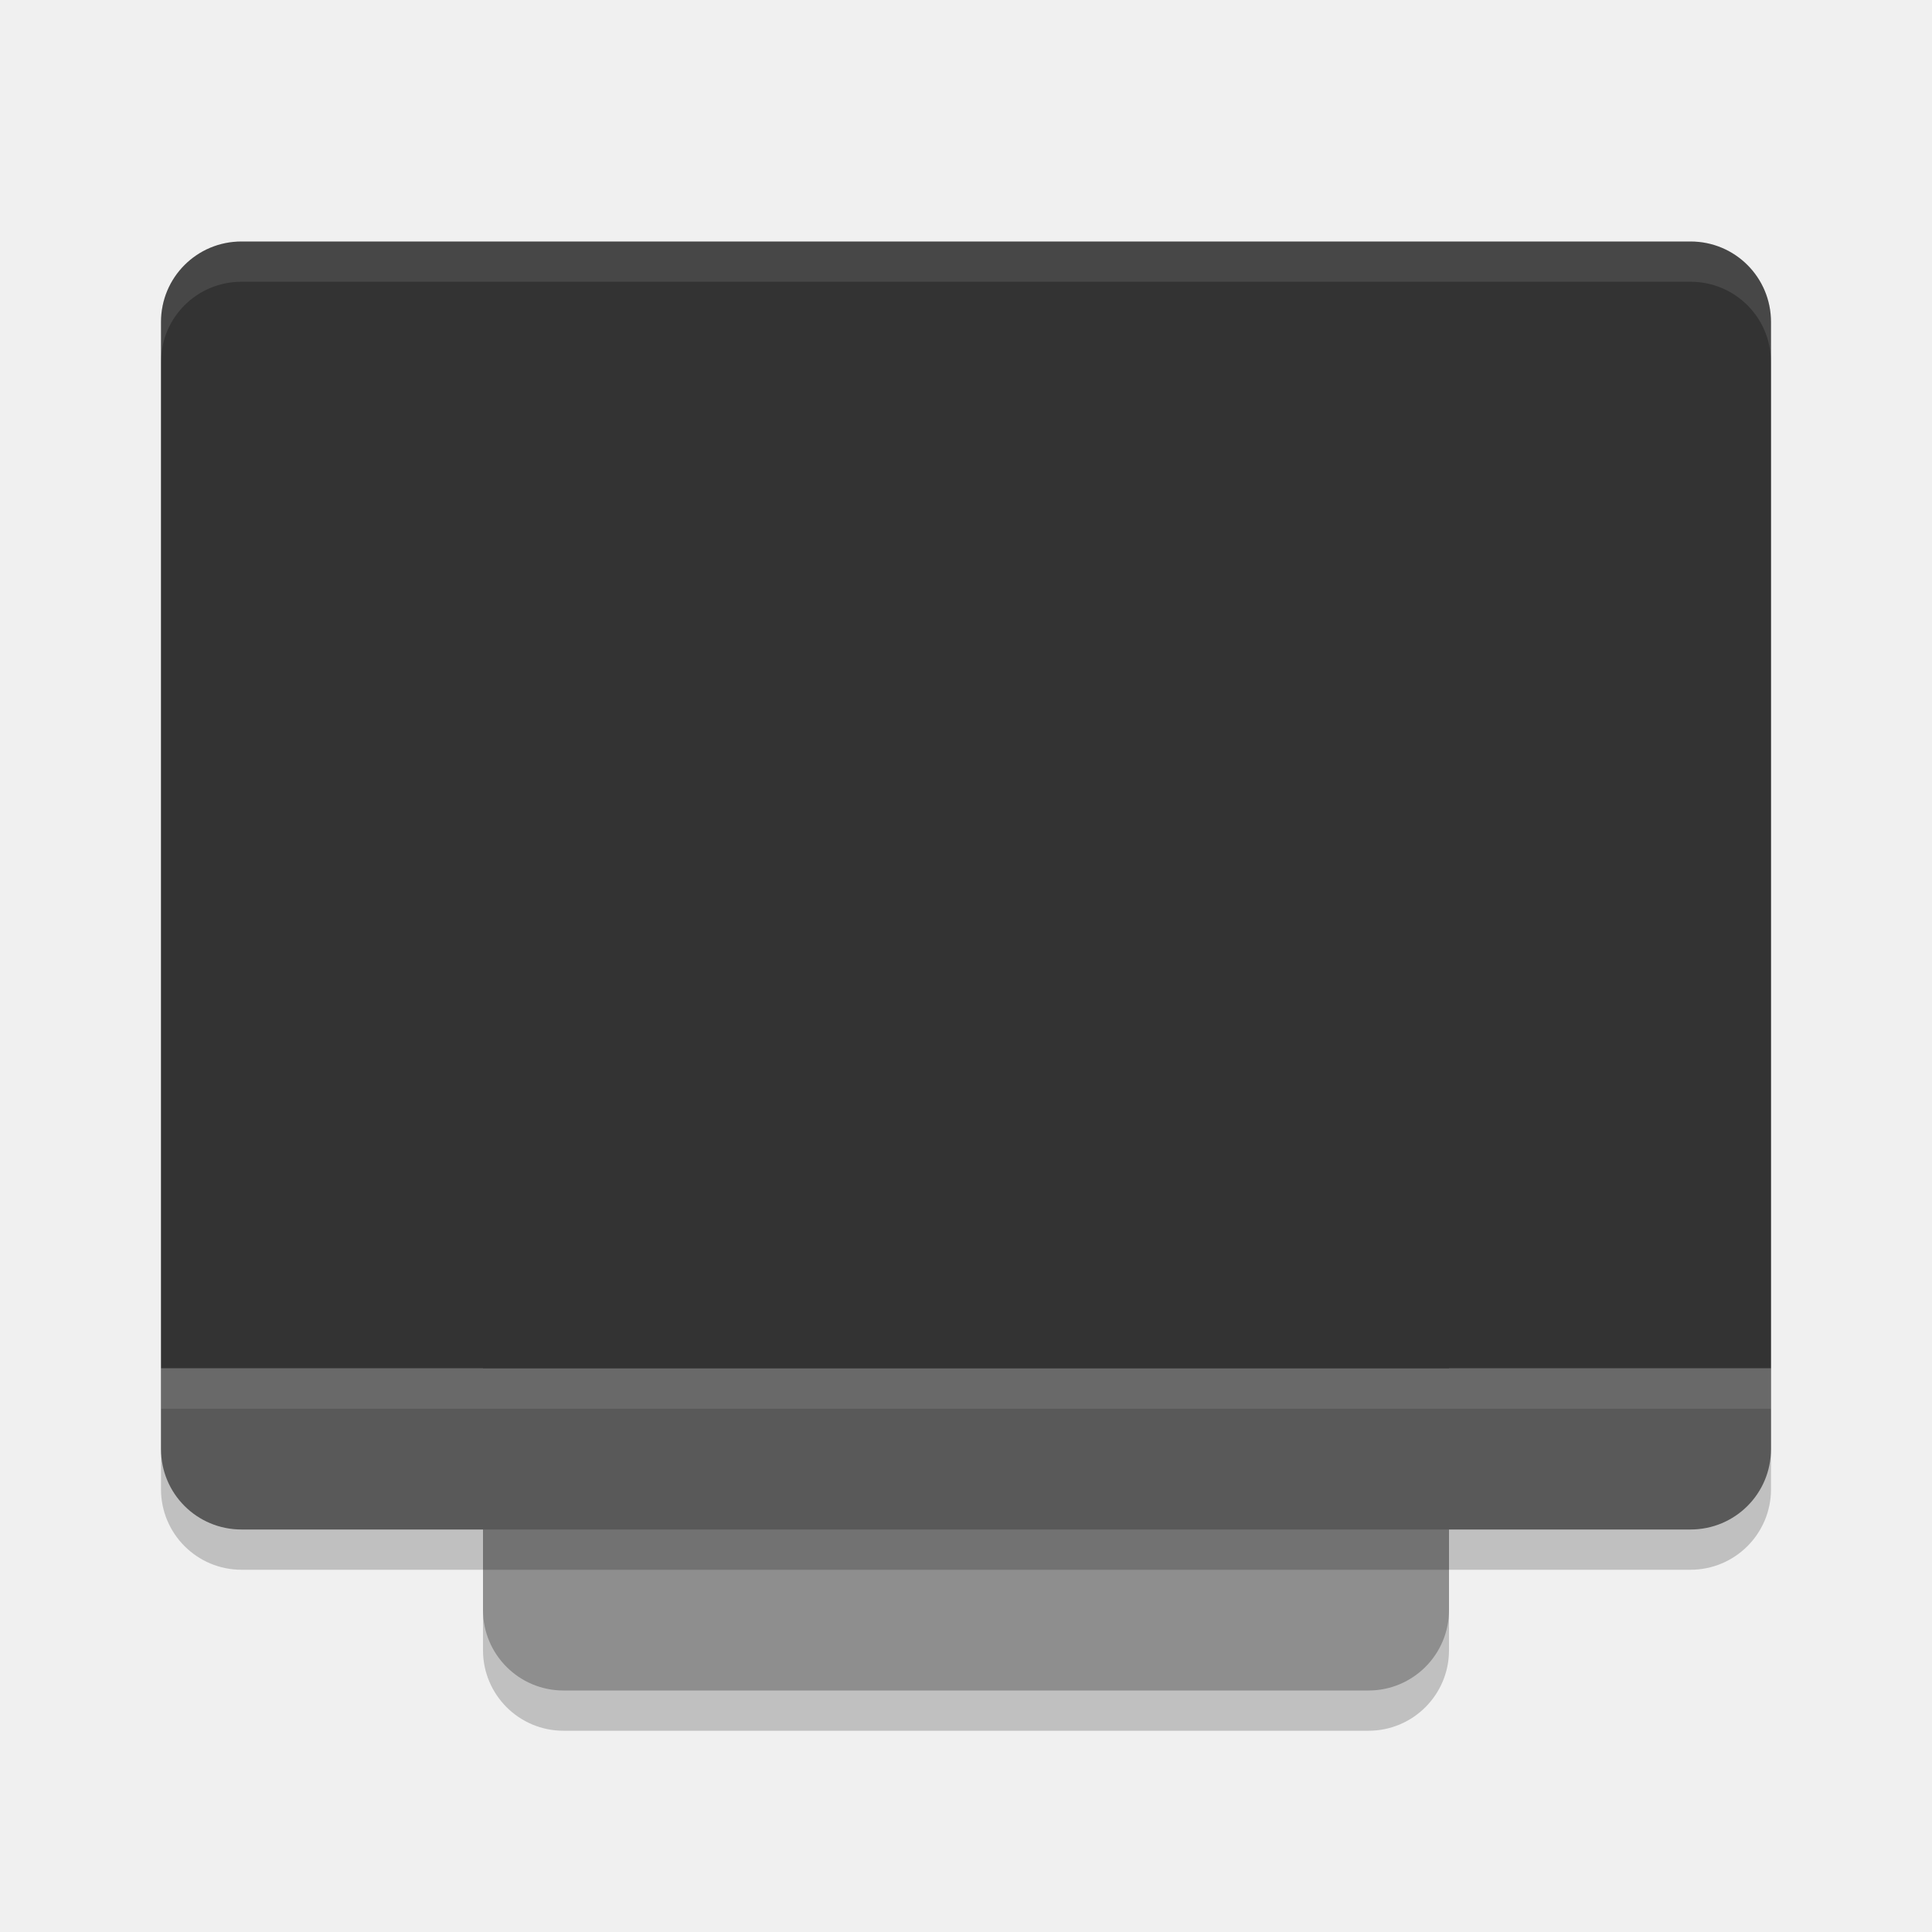
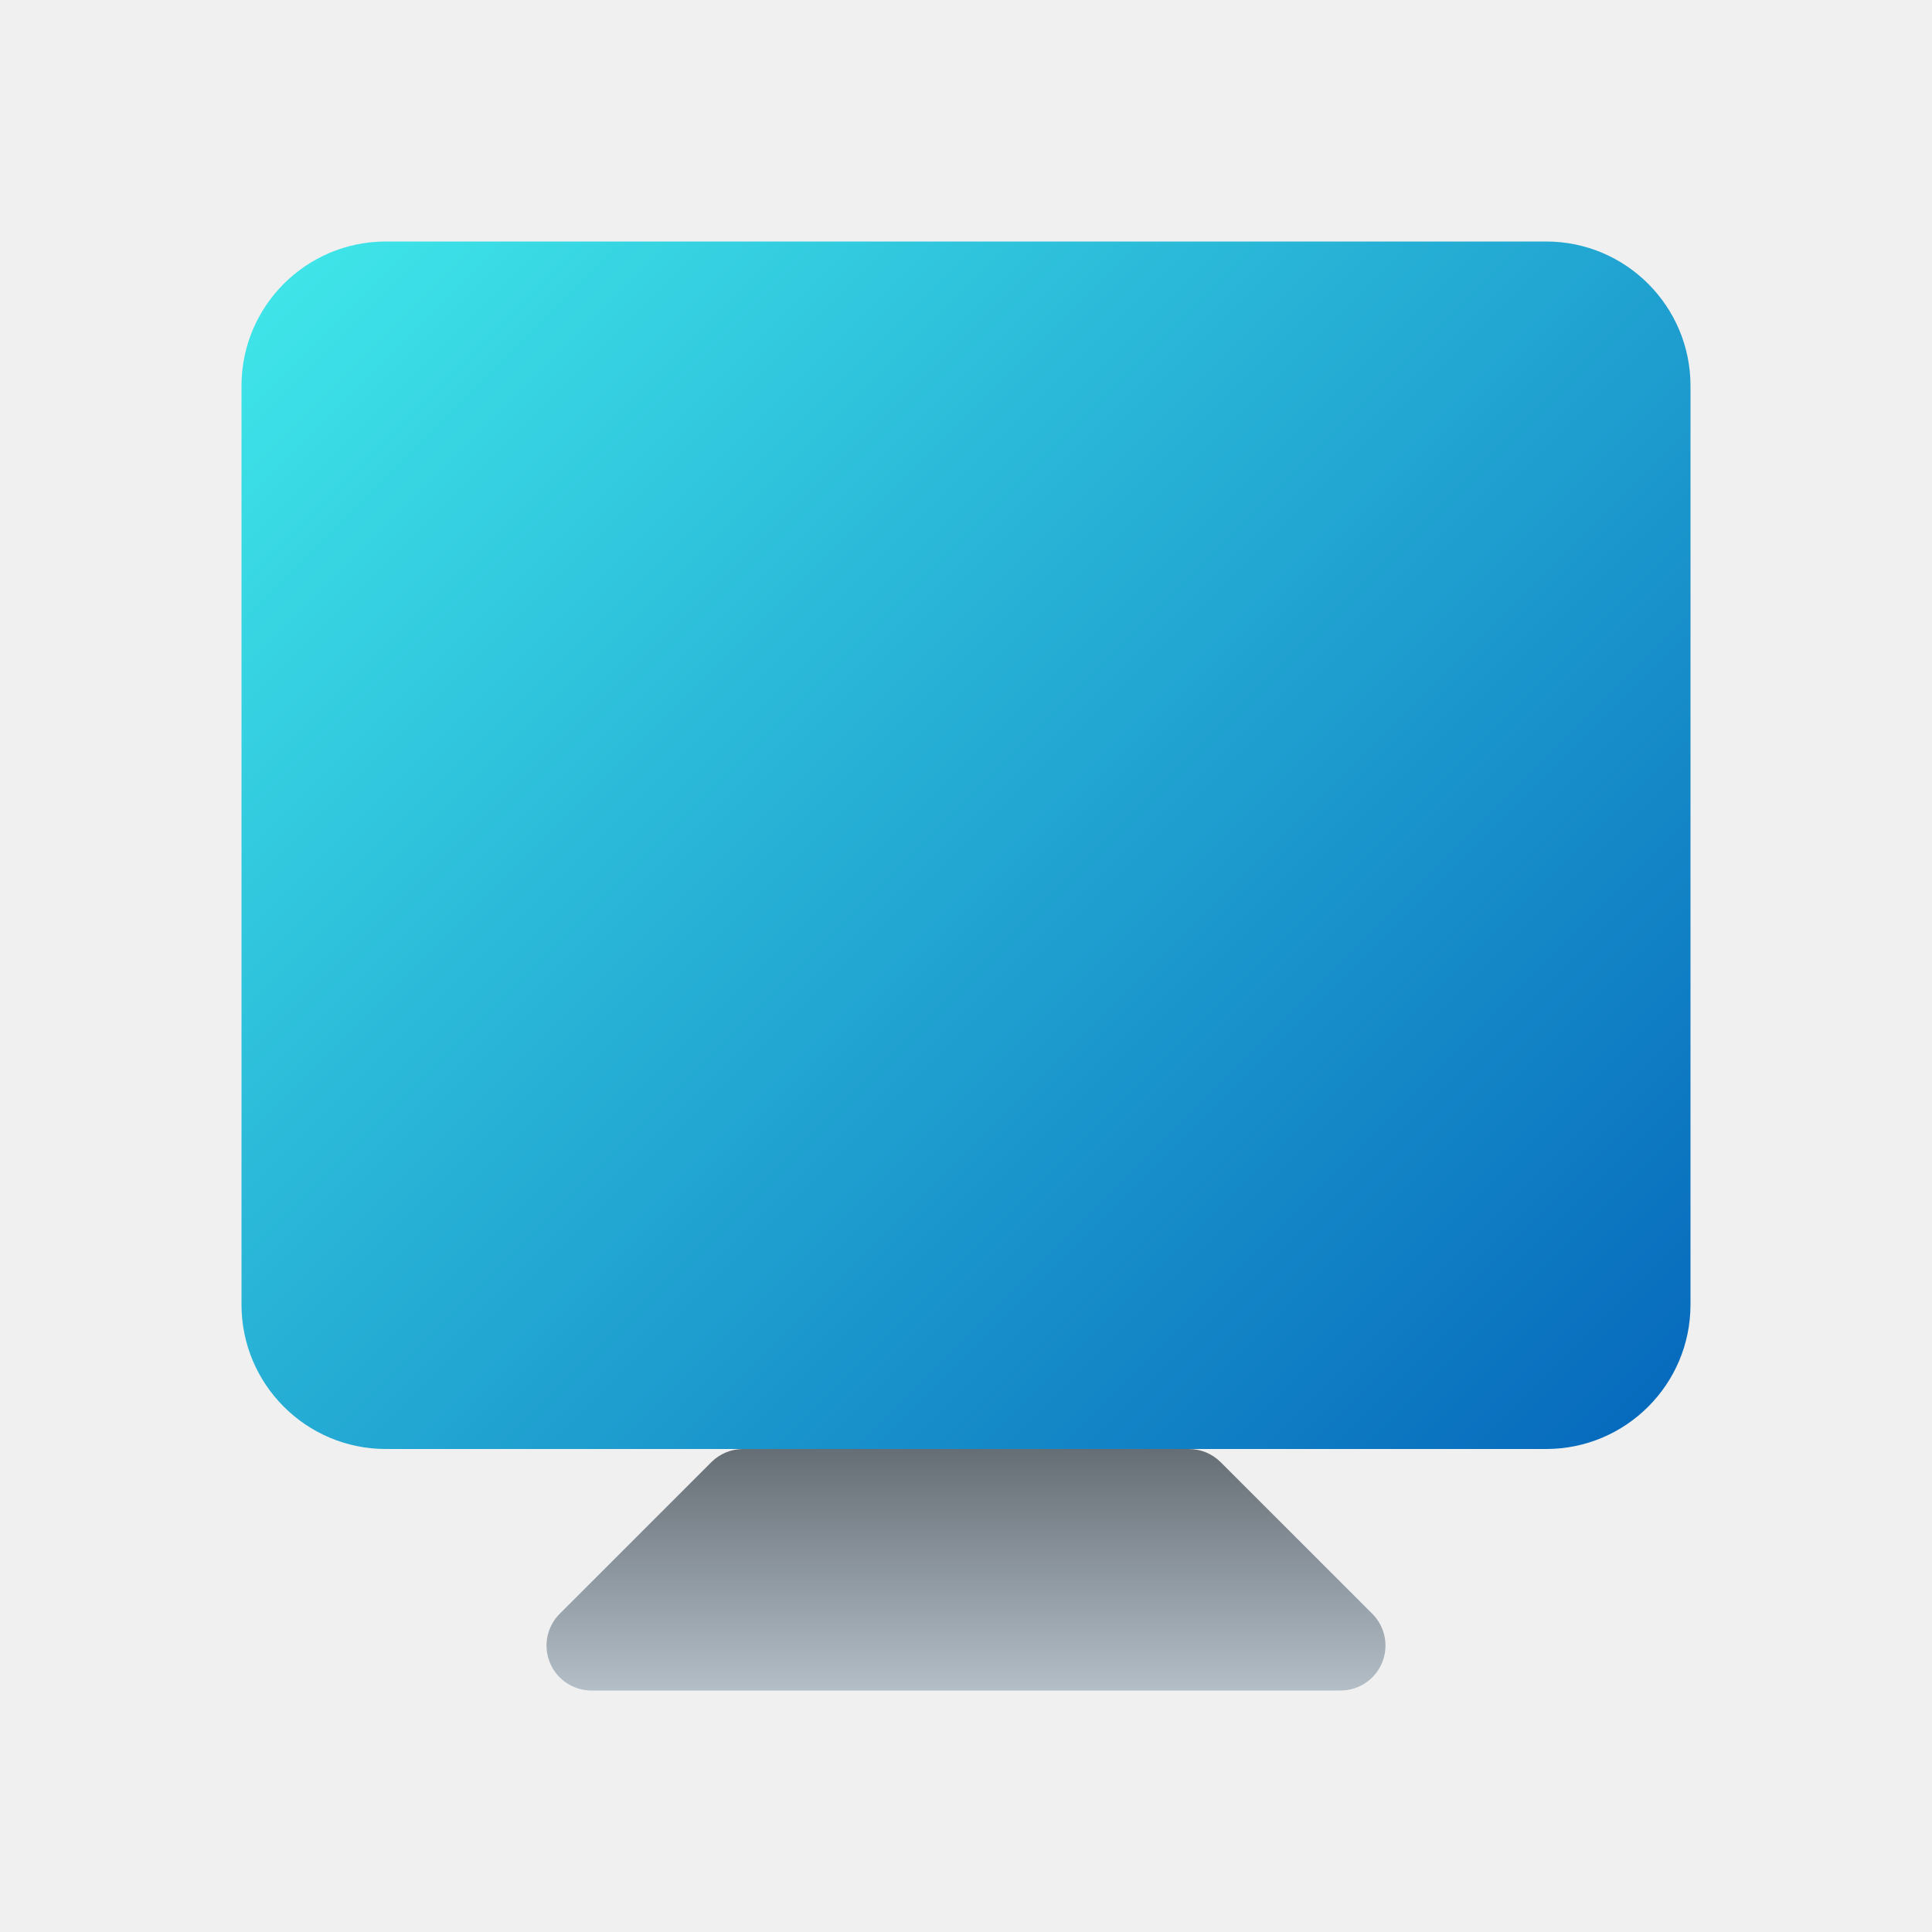
- <svg xmlns="http://www.w3.org/2000/svg" width="48" height="48" version="1.1">
-   <rect style="opacity:0.2" width="24" height="32" x="12" y="11" rx="2" ry="2" />
-   <rect style="fill:#8e8e8e" width="24" height="32" x="12" y="10" rx="2" ry="2" />
-   <rect style="opacity:0.2" width="40" height="32" x="4" y="7" rx="2" ry="2" />
-   <path style="fill:#595959" d="M 4 34 L 4 36 C 4 37.108 4.892 38 6 38 L 42 38 C 43.108 38 44 37.108 44 36 L 44 34 L 4 34 z" />
-   <path style="fill:#333333" d="M 6,6 C 4.892,6 4,6.892 4,8 V 34 H 44 V 8 C 44,6.892 43.108,6 42,6 Z" />
-   <path style="fill:#ffffff;opacity:0.1" d="M 6 6 C 4.892 6 4 6.892 4 8 L 4 9 C 4 7.892 4.892 7 6 7 L 42 7 C 43.108 7 44 7.892 44 9 L 44 8 C 44 6.892 43.108 6 42 6 L 6 6 z" />
-   <rect style="opacity:0.1;fill:#ffffff" width="40" height="1" x="4" y="34" />
+ <svg xmlns="http://www.w3.org/2000/svg" id="Camada_2" data-name="Camada 2" viewBox="0 0 8 8">
+   <defs>
+     <style>.cls-1{fill:url(#Gradiente_sem_nome_6);}.cls-2{fill:url(#Gradiente_sem_nome_82);}</style>
+     <linearGradient id="Gradiente_sem_nome_6" x1="1.425" y1="0.925" x2="6.575" y2="6.075" gradientUnits="userSpaceOnUse">
+       <stop offset="0" stop-color="#3ee4e8" />
+       <stop offset="1" stop-color="#076bbd" />
+     </linearGradient>
+     <linearGradient id="Gradiente_sem_nome_82" x1="4" y1="6" x2="4" y2="7" gradientUnits="userSpaceOnUse">
+       <stop offset="0" stop-color="#666e75" />
+       <stop offset="1" stop-color="#b3bec7" />
+     </linearGradient>
+   </defs>
+   <rect class="cls-1" x="1" y="1" width="6" height="5" rx="0.598" />
+   <path class="cls-2" d="M4.923,6H3.077a.186.186,0,0,0-.131.054l-.629.629A.186.186,0,0,0,2.448,7H5.552a.186.186,0,0,0,.131-.317l-.629-.629A.186.186,0,0,0,4.923,6Z" />
</svg>
